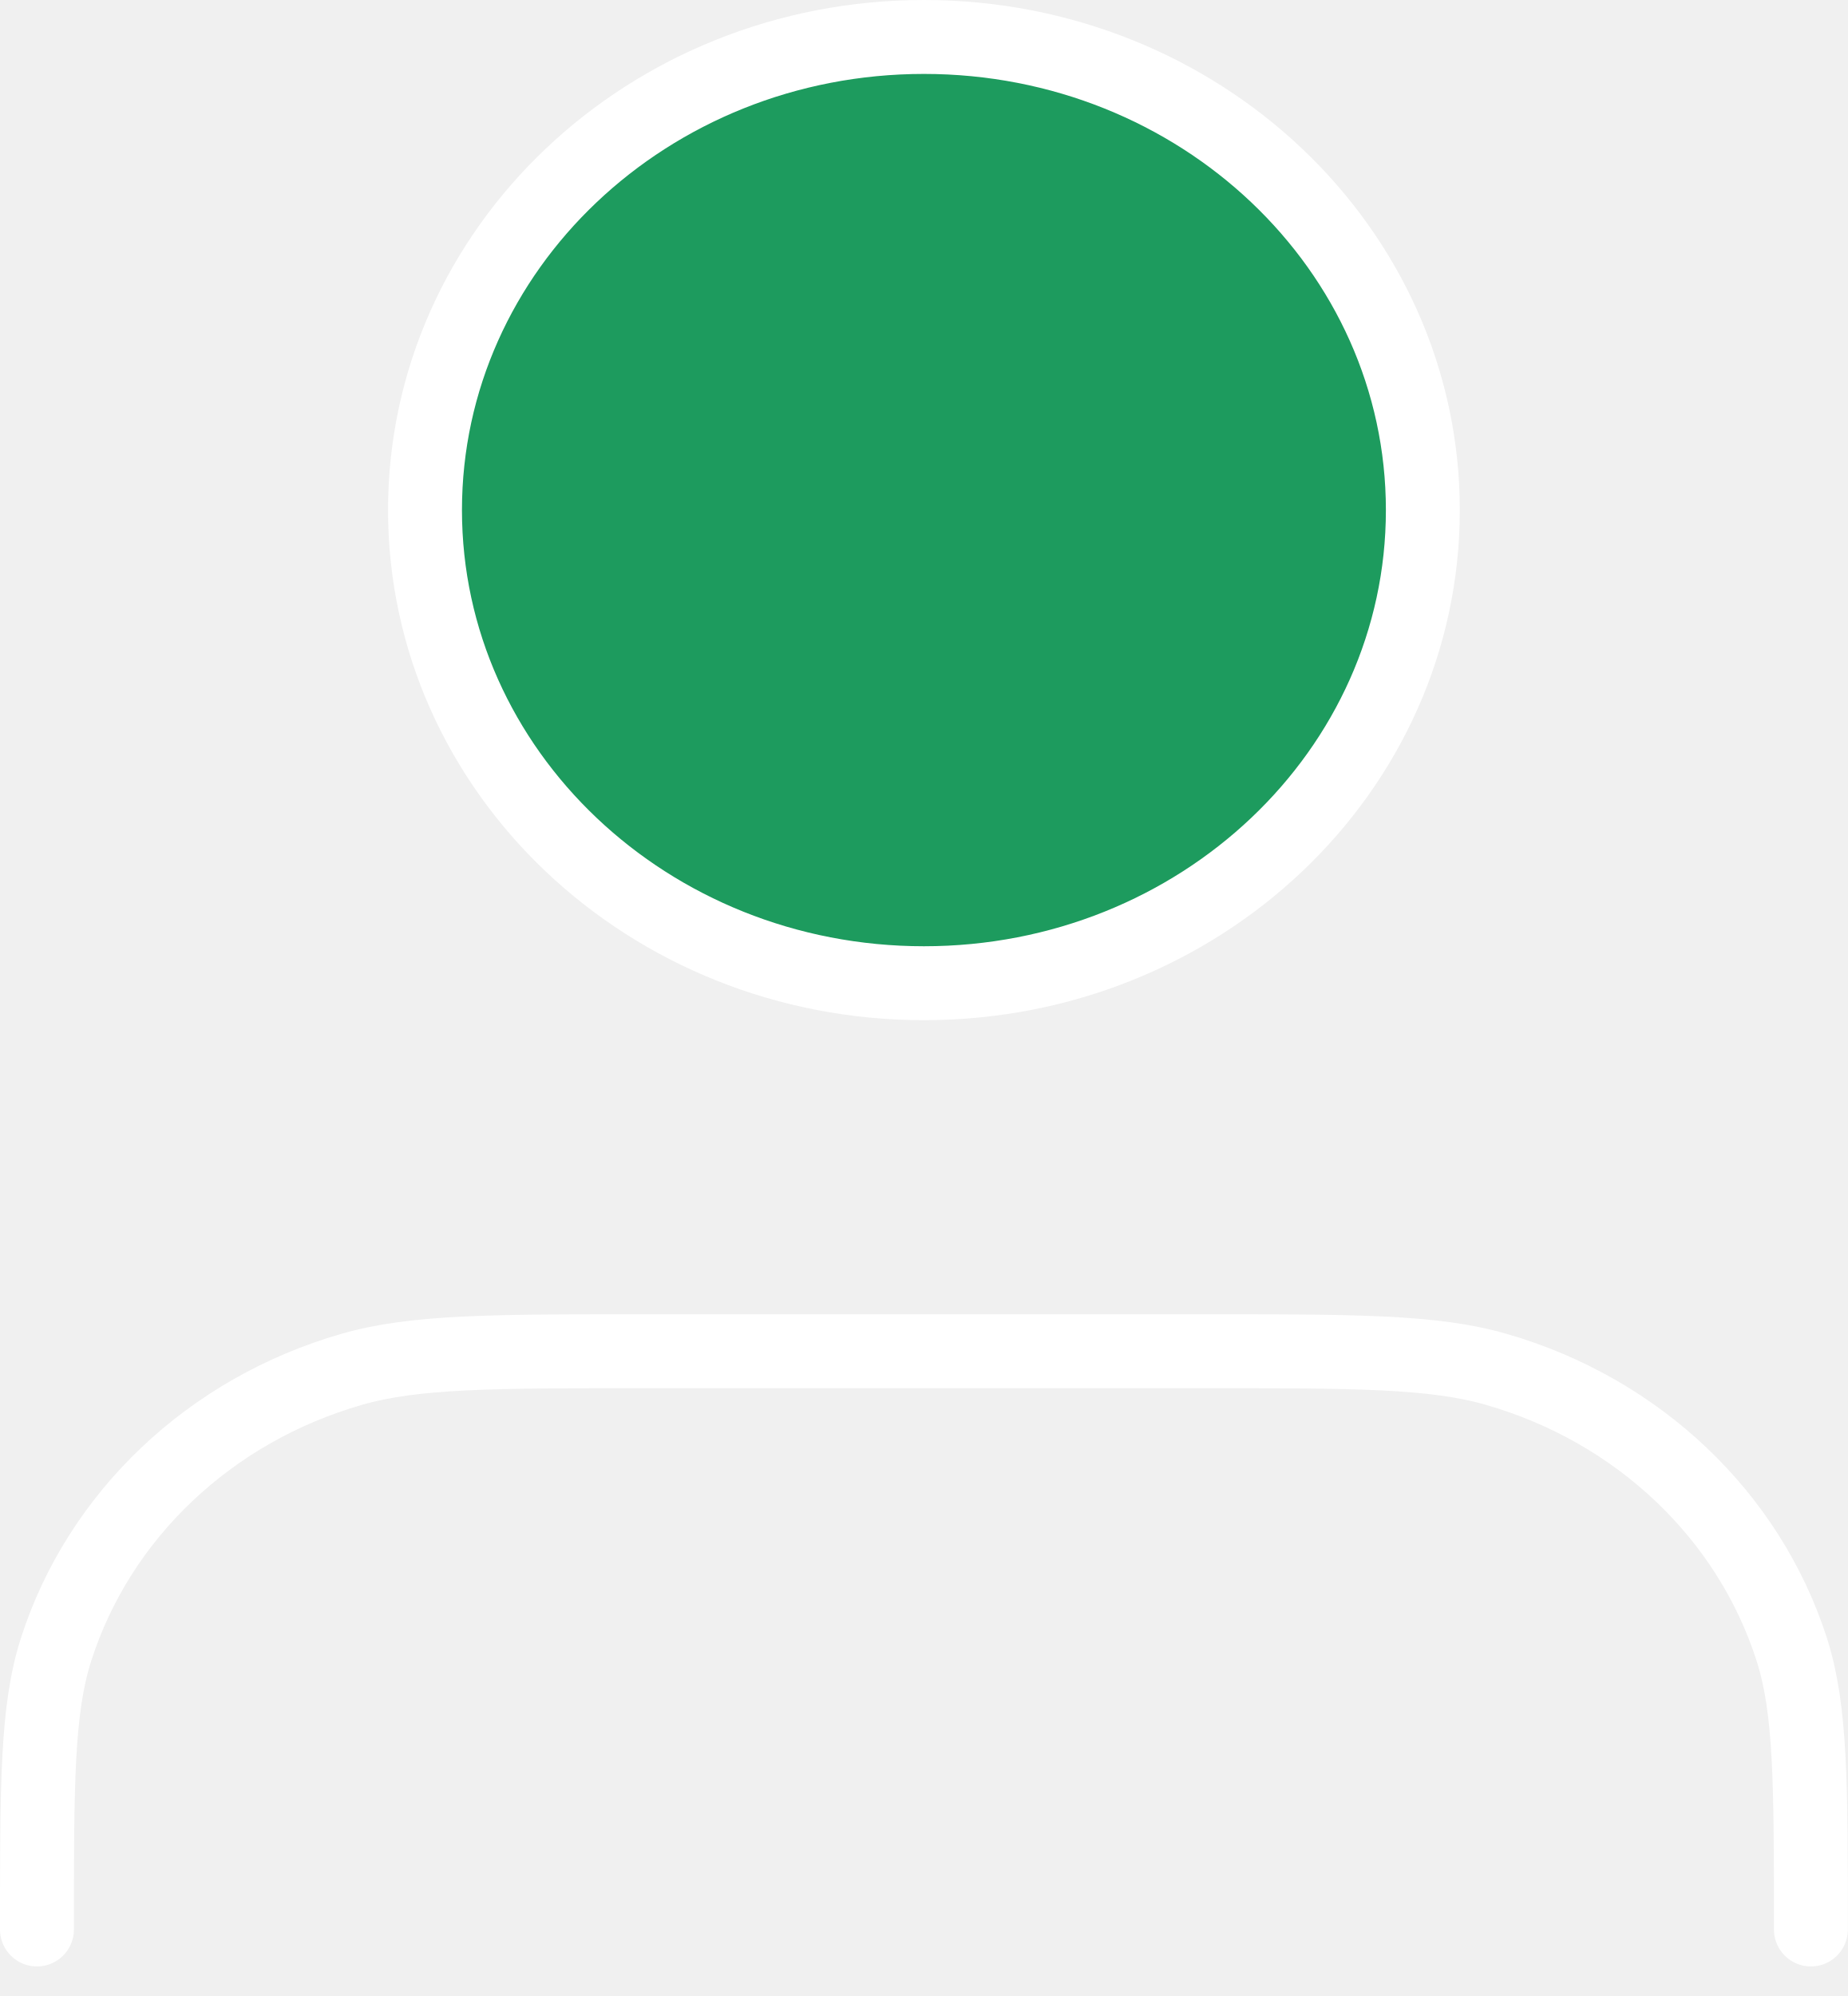
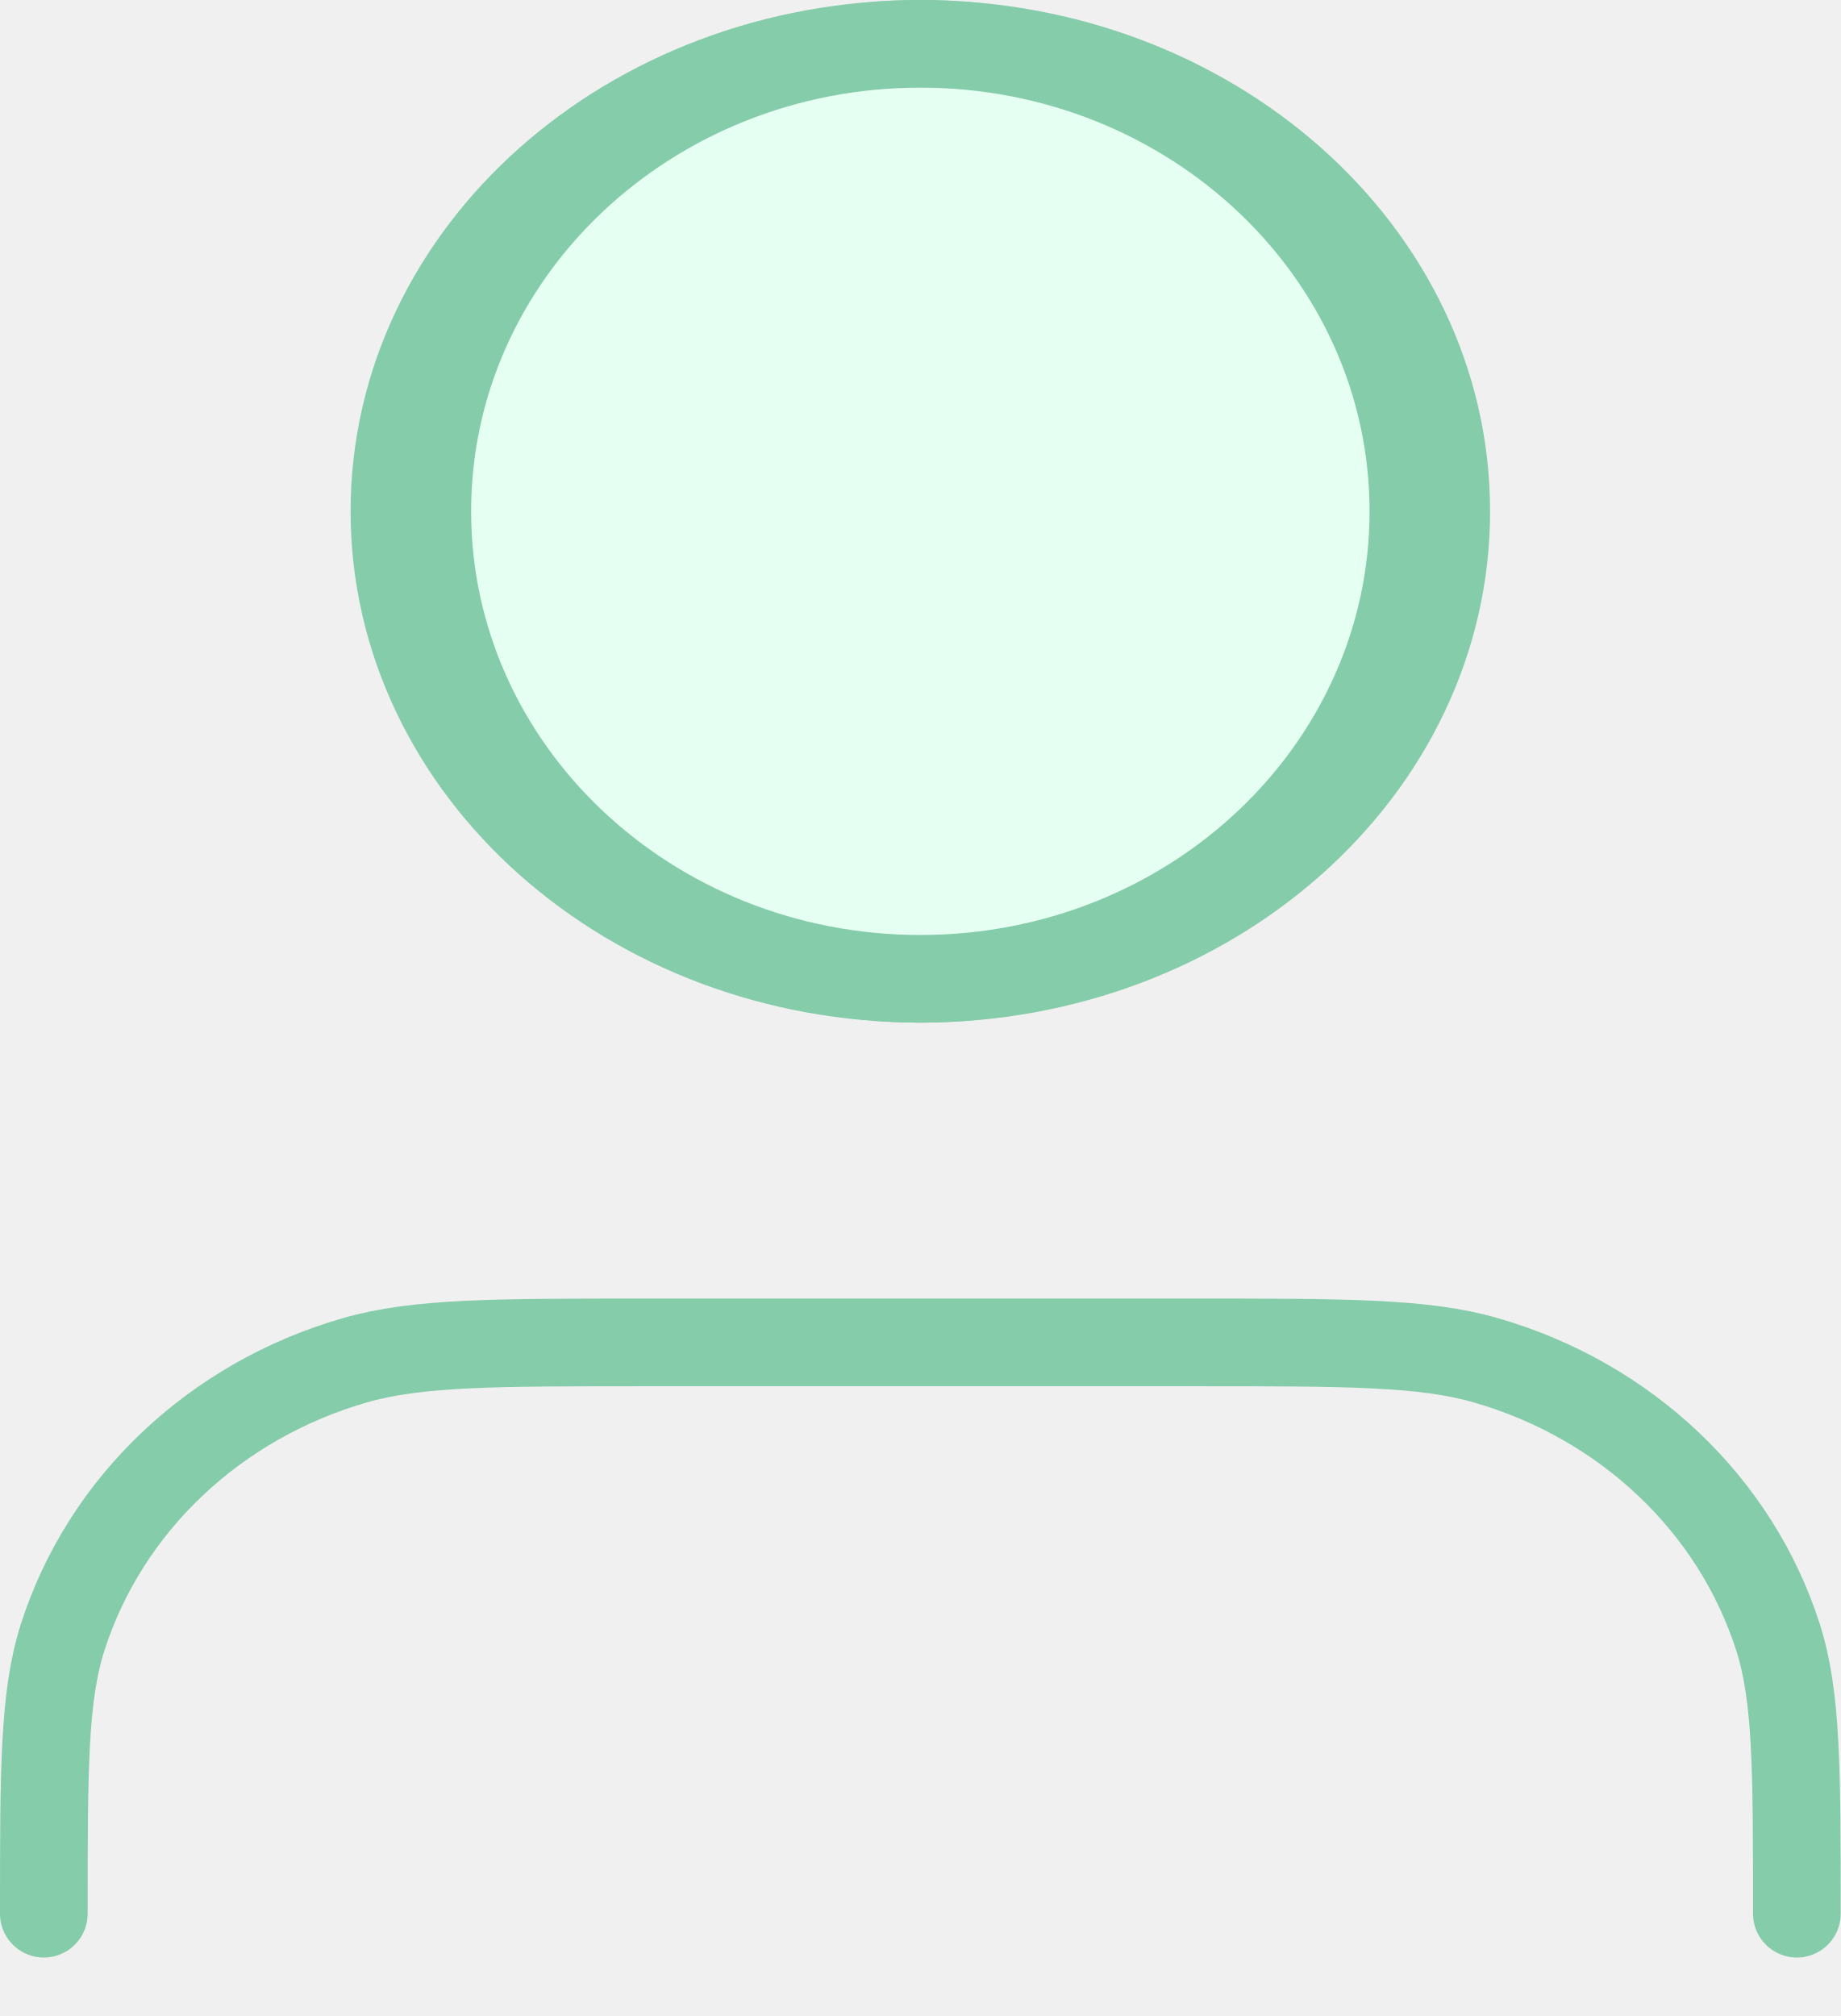
- <svg xmlns="http://www.w3.org/2000/svg" width="25" height="27" viewBox="0 0 25 27" fill="none">
-   <path d="M12.5 13.3C16.476 13.3 19.7 10.435 19.7 6.9C19.7 3.365 16.476 0.5 12.5 0.5C8.523 0.5 5.3 3.365 5.3 6.9C5.3 10.435 8.523 13.3 12.5 13.3Z" fill="#1D9B5E" />
-   <path d="M24.5 26.1C24.5 24.115 24.5 23.123 24.242 22.315C23.66 20.497 22.159 19.074 20.242 18.523C19.39 18.278 18.343 18.278 16.25 18.278H8.75C6.657 18.278 5.61 18.278 4.758 18.523C2.841 19.074 1.34 20.497 0.758 22.315C0.5 23.123 0.5 24.115 0.5 26.1M19.25 6.9C19.25 10.435 16.228 13.3 12.5 13.3C8.772 13.3 5.75 10.435 5.75 6.9C5.75 3.365 8.772 0.5 12.5 0.5C16.228 0.5 19.25 3.365 19.25 6.9Z" stroke="white" stroke-linecap="round" stroke-linejoin="round" />
+ <svg xmlns="http://www.w3.org/2000/svg" width="21" height="23" viewBox="0 0 21 23" fill="none">
+   <path d="M10.5 11.167C13.814 11.167 16.5 8.779 16.5 5.833C16.5 2.888 13.814 0.5 10.5 0.5C7.186 0.5 4.5 2.888 4.5 5.833C4.5 8.779 7.186 11.167 10.5 11.167Z" fill="#E6FFF3" stroke="#85CCAA" stroke-linecap="round" stroke-linejoin="round" />
+   <path d="M10.5 11.167C13.607 11.167 16.125 8.779 16.125 5.833C16.125 2.888 13.607 0.5 10.5 0.5C7.393 0.5 4.875 2.888 4.875 5.833C4.875 8.779 7.393 11.167 10.5 11.167Z" fill="#E6FFF3" />
+   <path d="M20.5 21.833C20.5 20.179 20.5 19.352 20.285 18.679C19.8 17.164 18.549 15.979 16.951 15.519C16.242 15.315 15.37 15.315 13.625 15.315H7.375C5.631 15.315 4.758 15.315 4.049 15.519C2.451 15.979 1.2 17.164 0.715 18.679C0.5 19.352 0.5 20.179 0.5 21.833M16.125 5.833C16.125 8.779 13.607 11.167 10.5 11.167C7.393 11.167 4.875 8.779 4.875 5.833C4.875 2.888 7.393 0.5 10.5 0.5C13.607 0.5 16.125 2.888 16.125 5.833Z" stroke="#85CCAA" stroke-linecap="round" stroke-linejoin="round" />
</svg>
